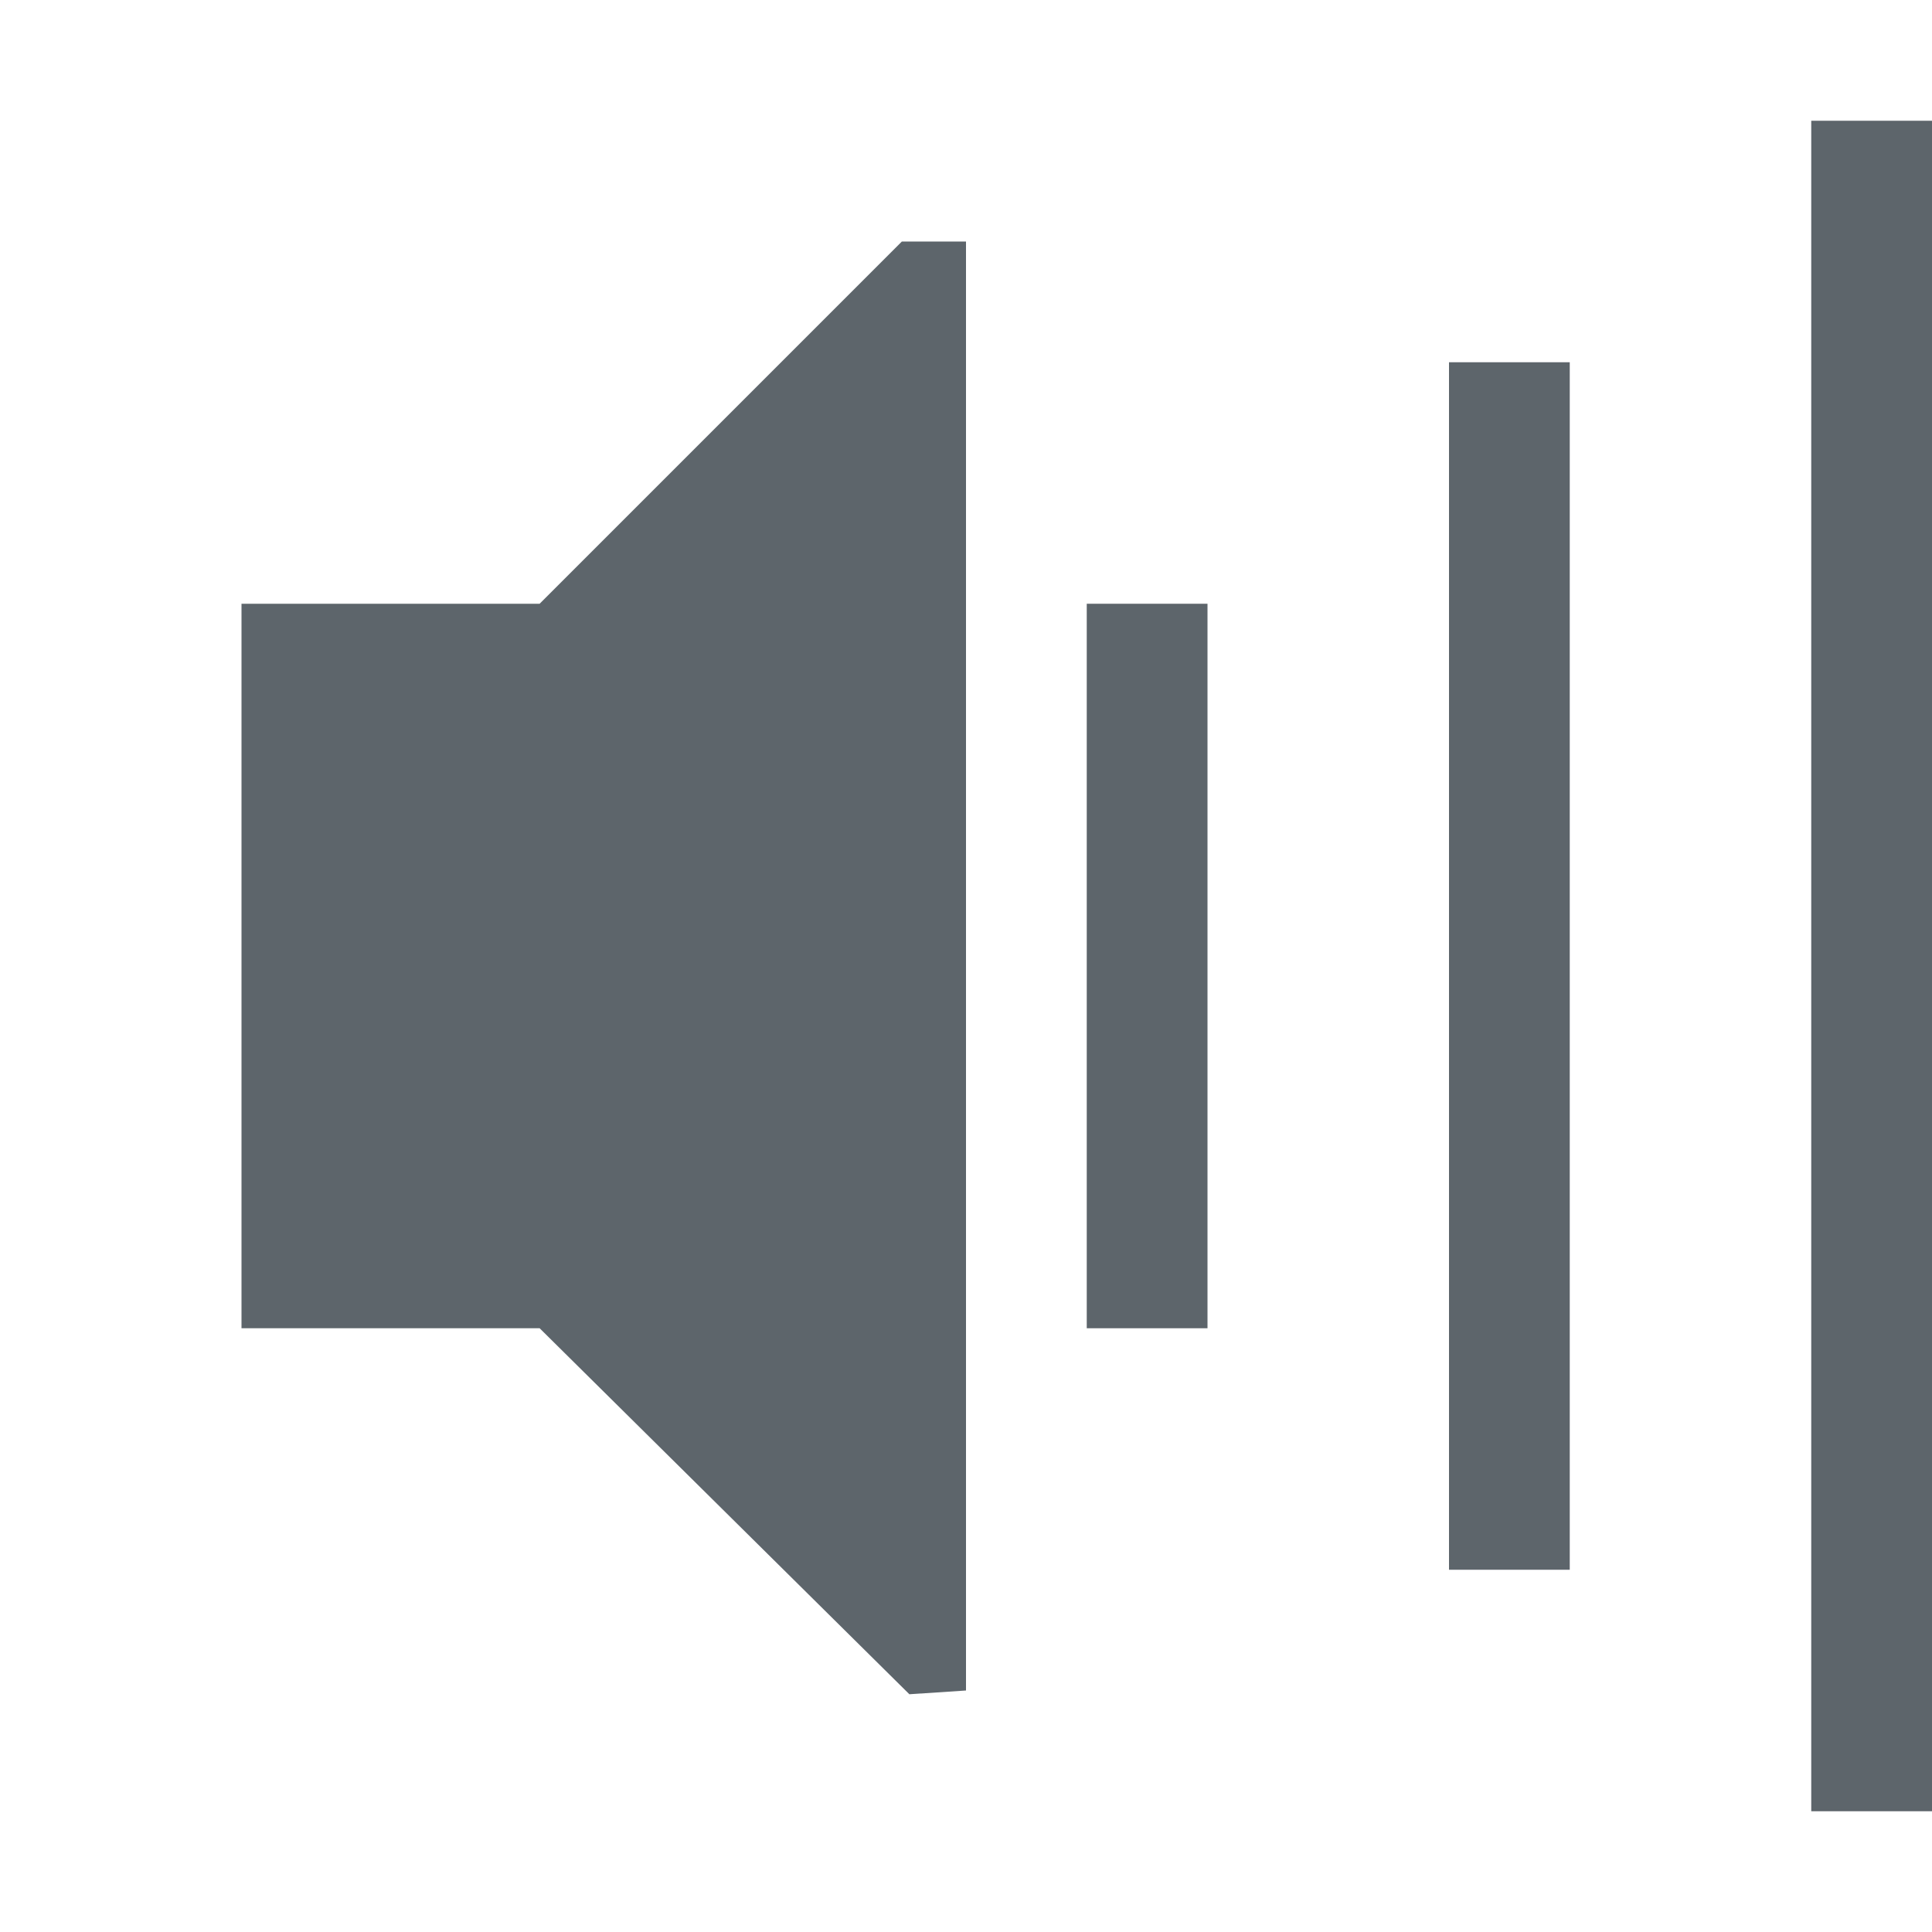
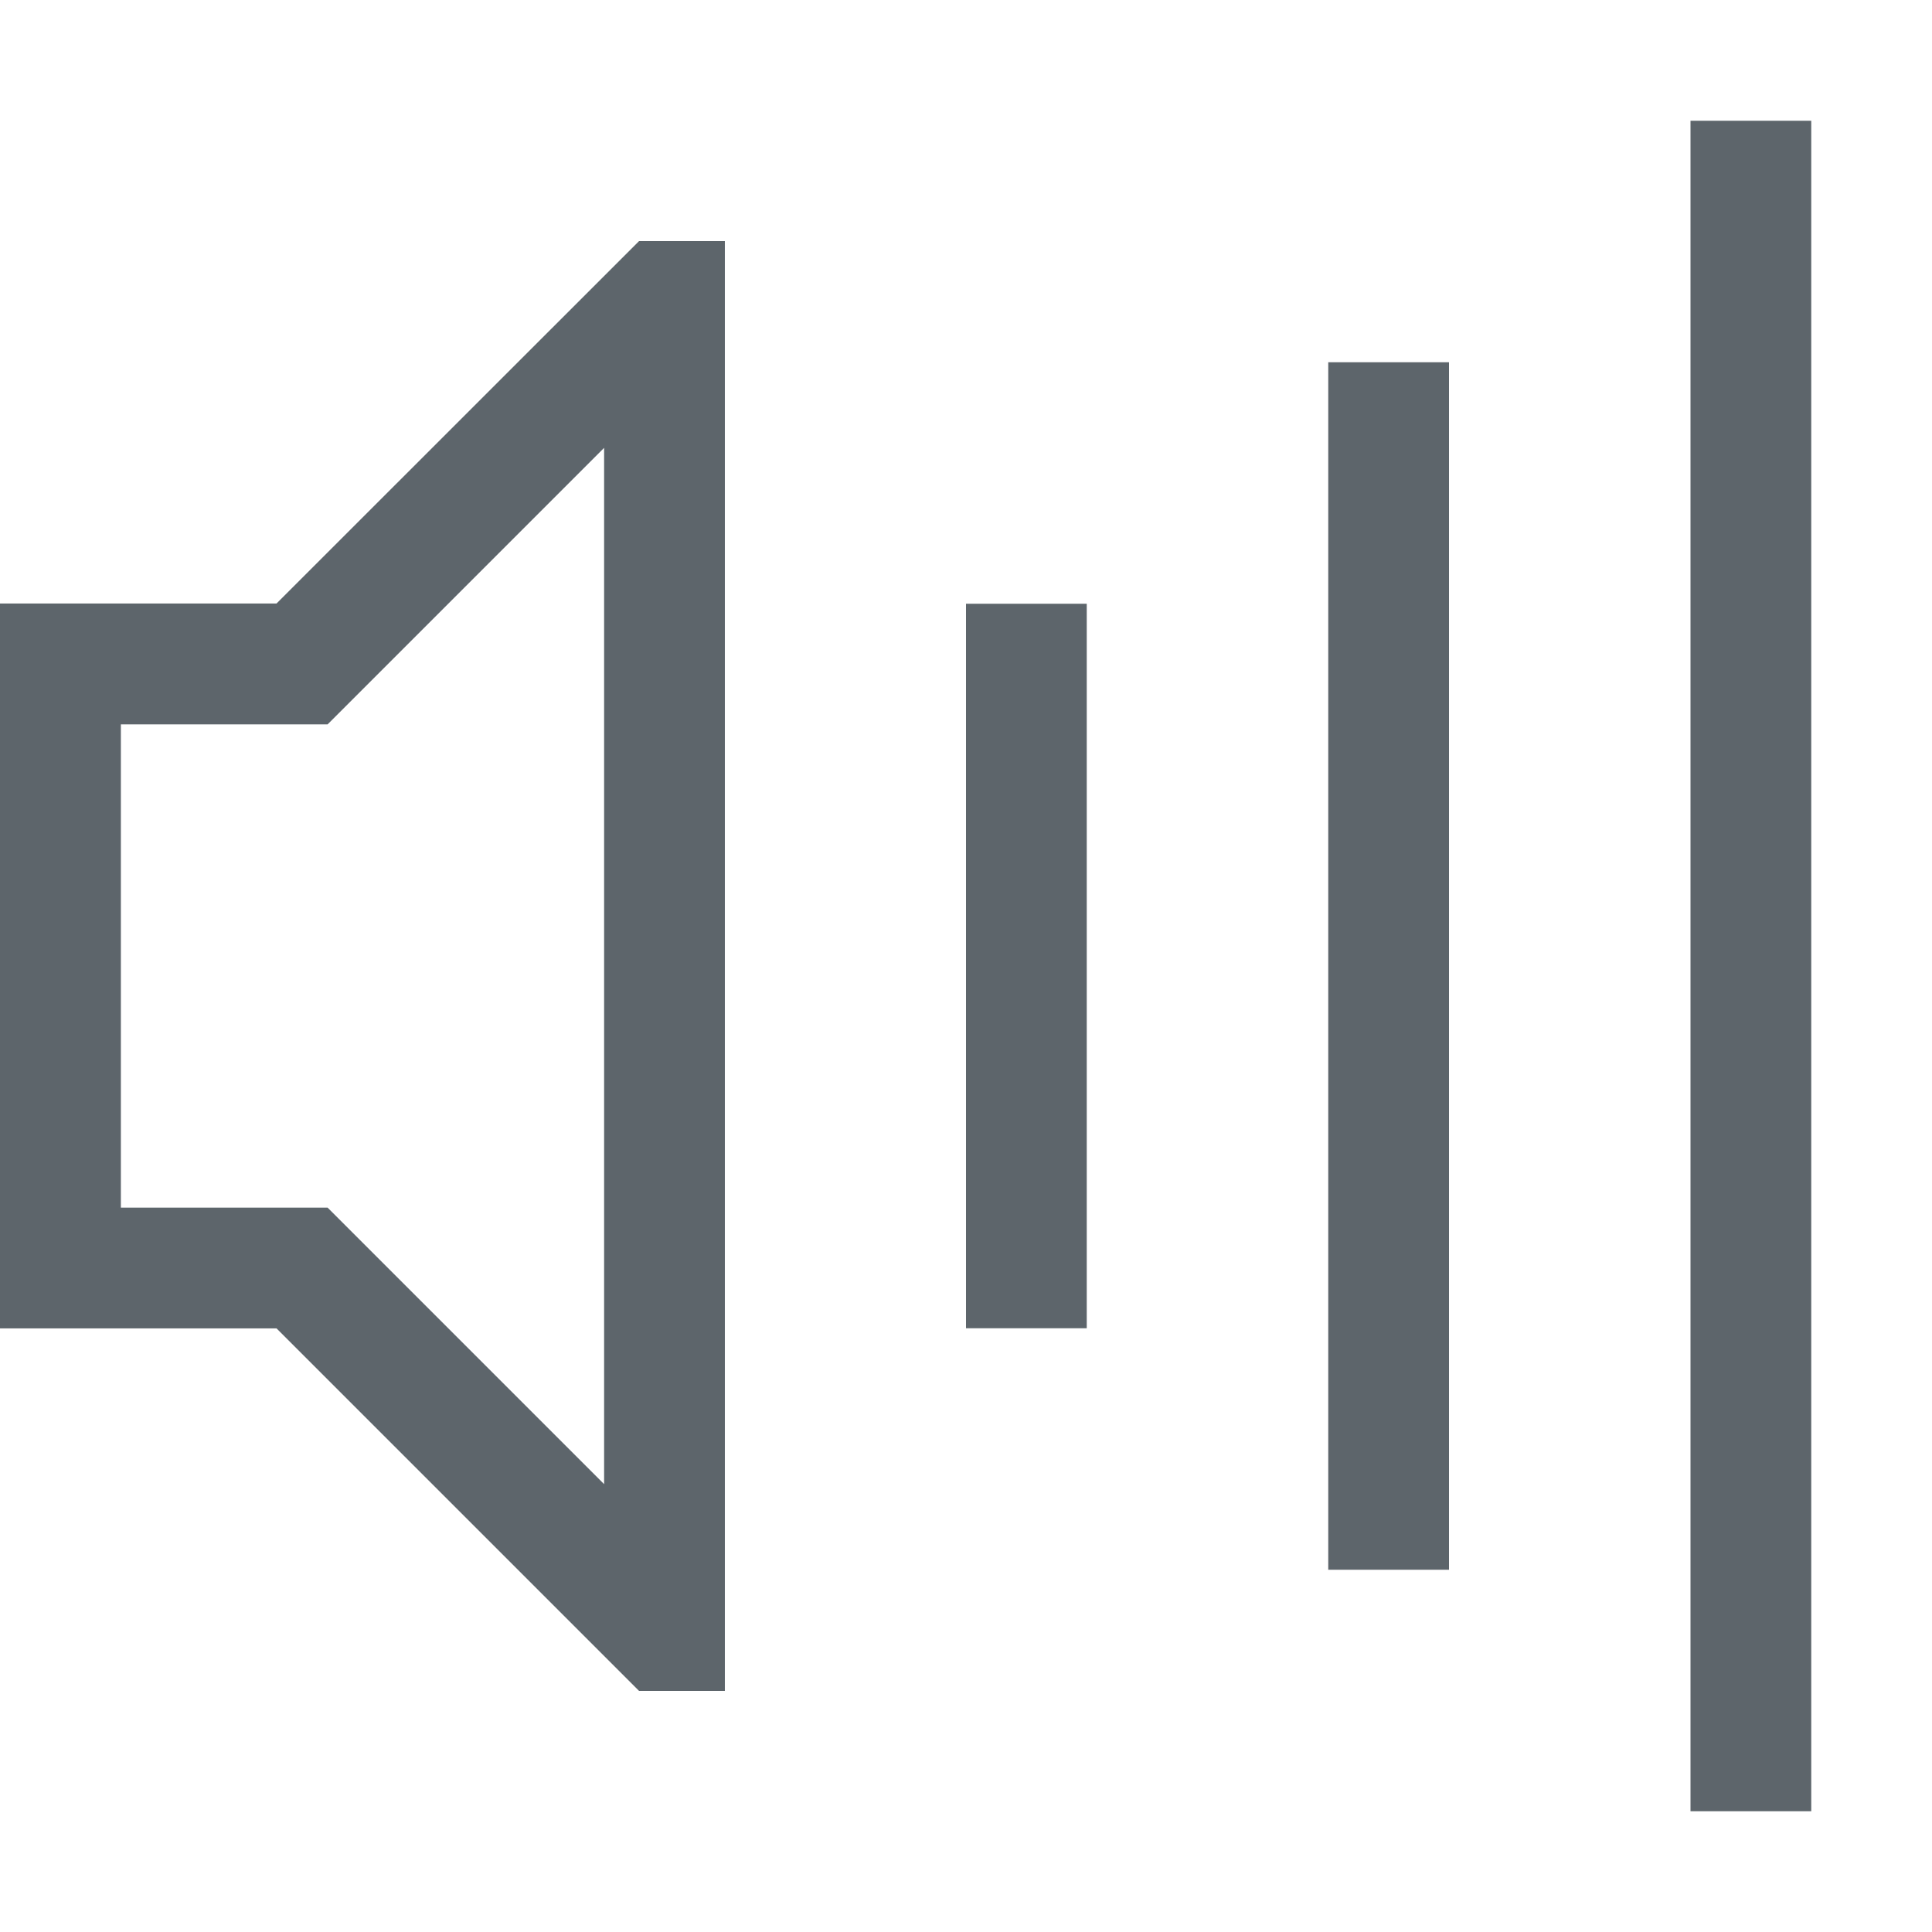
<svg xmlns="http://www.w3.org/2000/svg" width="16" height="16" version="1.1">
-   <path d="m7.469 2-3 3h-2.469v6h2.469l3.062 3.031 0.469-0.031v-12z" fill="#5d656b" overflow="visible" />
-   <rect x="15" y="1" width="1" height="14" rx="0" ry="0" fill="#5d656b" style="paint-order:stroke fill markers" />
-   <rect x="12" y="3" width="1" height="10" rx="0" ry="0" fill="#5d656b" style="paint-order:stroke fill markers" />
-   <rect x="9" y="5" width="1" height="6" rx="0" ry="0" fill="#5d656b" style="paint-order:stroke fill markers" />
+   <rect x="8" y="5" width="1" height="6" rx="0" ry="0" fill="#5d656b" fill-rule="evenodd" stroke-width=".866" style="paint-order:stroke fill markers" />
+   <rect x="11" y="3" width="1" height="10" rx="0" ry="0" fill="#5d656b" fill-rule="evenodd" style="paint-order:stroke fill markers" />
+   <rect x="14" y="1" width="1" height="14" rx="0" ry="0" fill="#5d656b" fill-rule="evenodd" stroke-width="1.08" style="paint-order:stroke fill markers" />
+   <g fill="#5d656b" stroke-linecap="round" stroke-linejoin="round" stroke-width="2.001" style="paint-order:stroke fill markers" aria-label="">
+     <path d="m5.292 1.997h0.711v12.006h-0.711l-3.002-3.002h-2.29v-6.003h2.29zm-0.289 1.712-2.29 2.29h-1.712v4.002h1.712l2.29 2.29z" fill="#5d656b" stroke-width="2.001" />
+   </g>
</svg>
